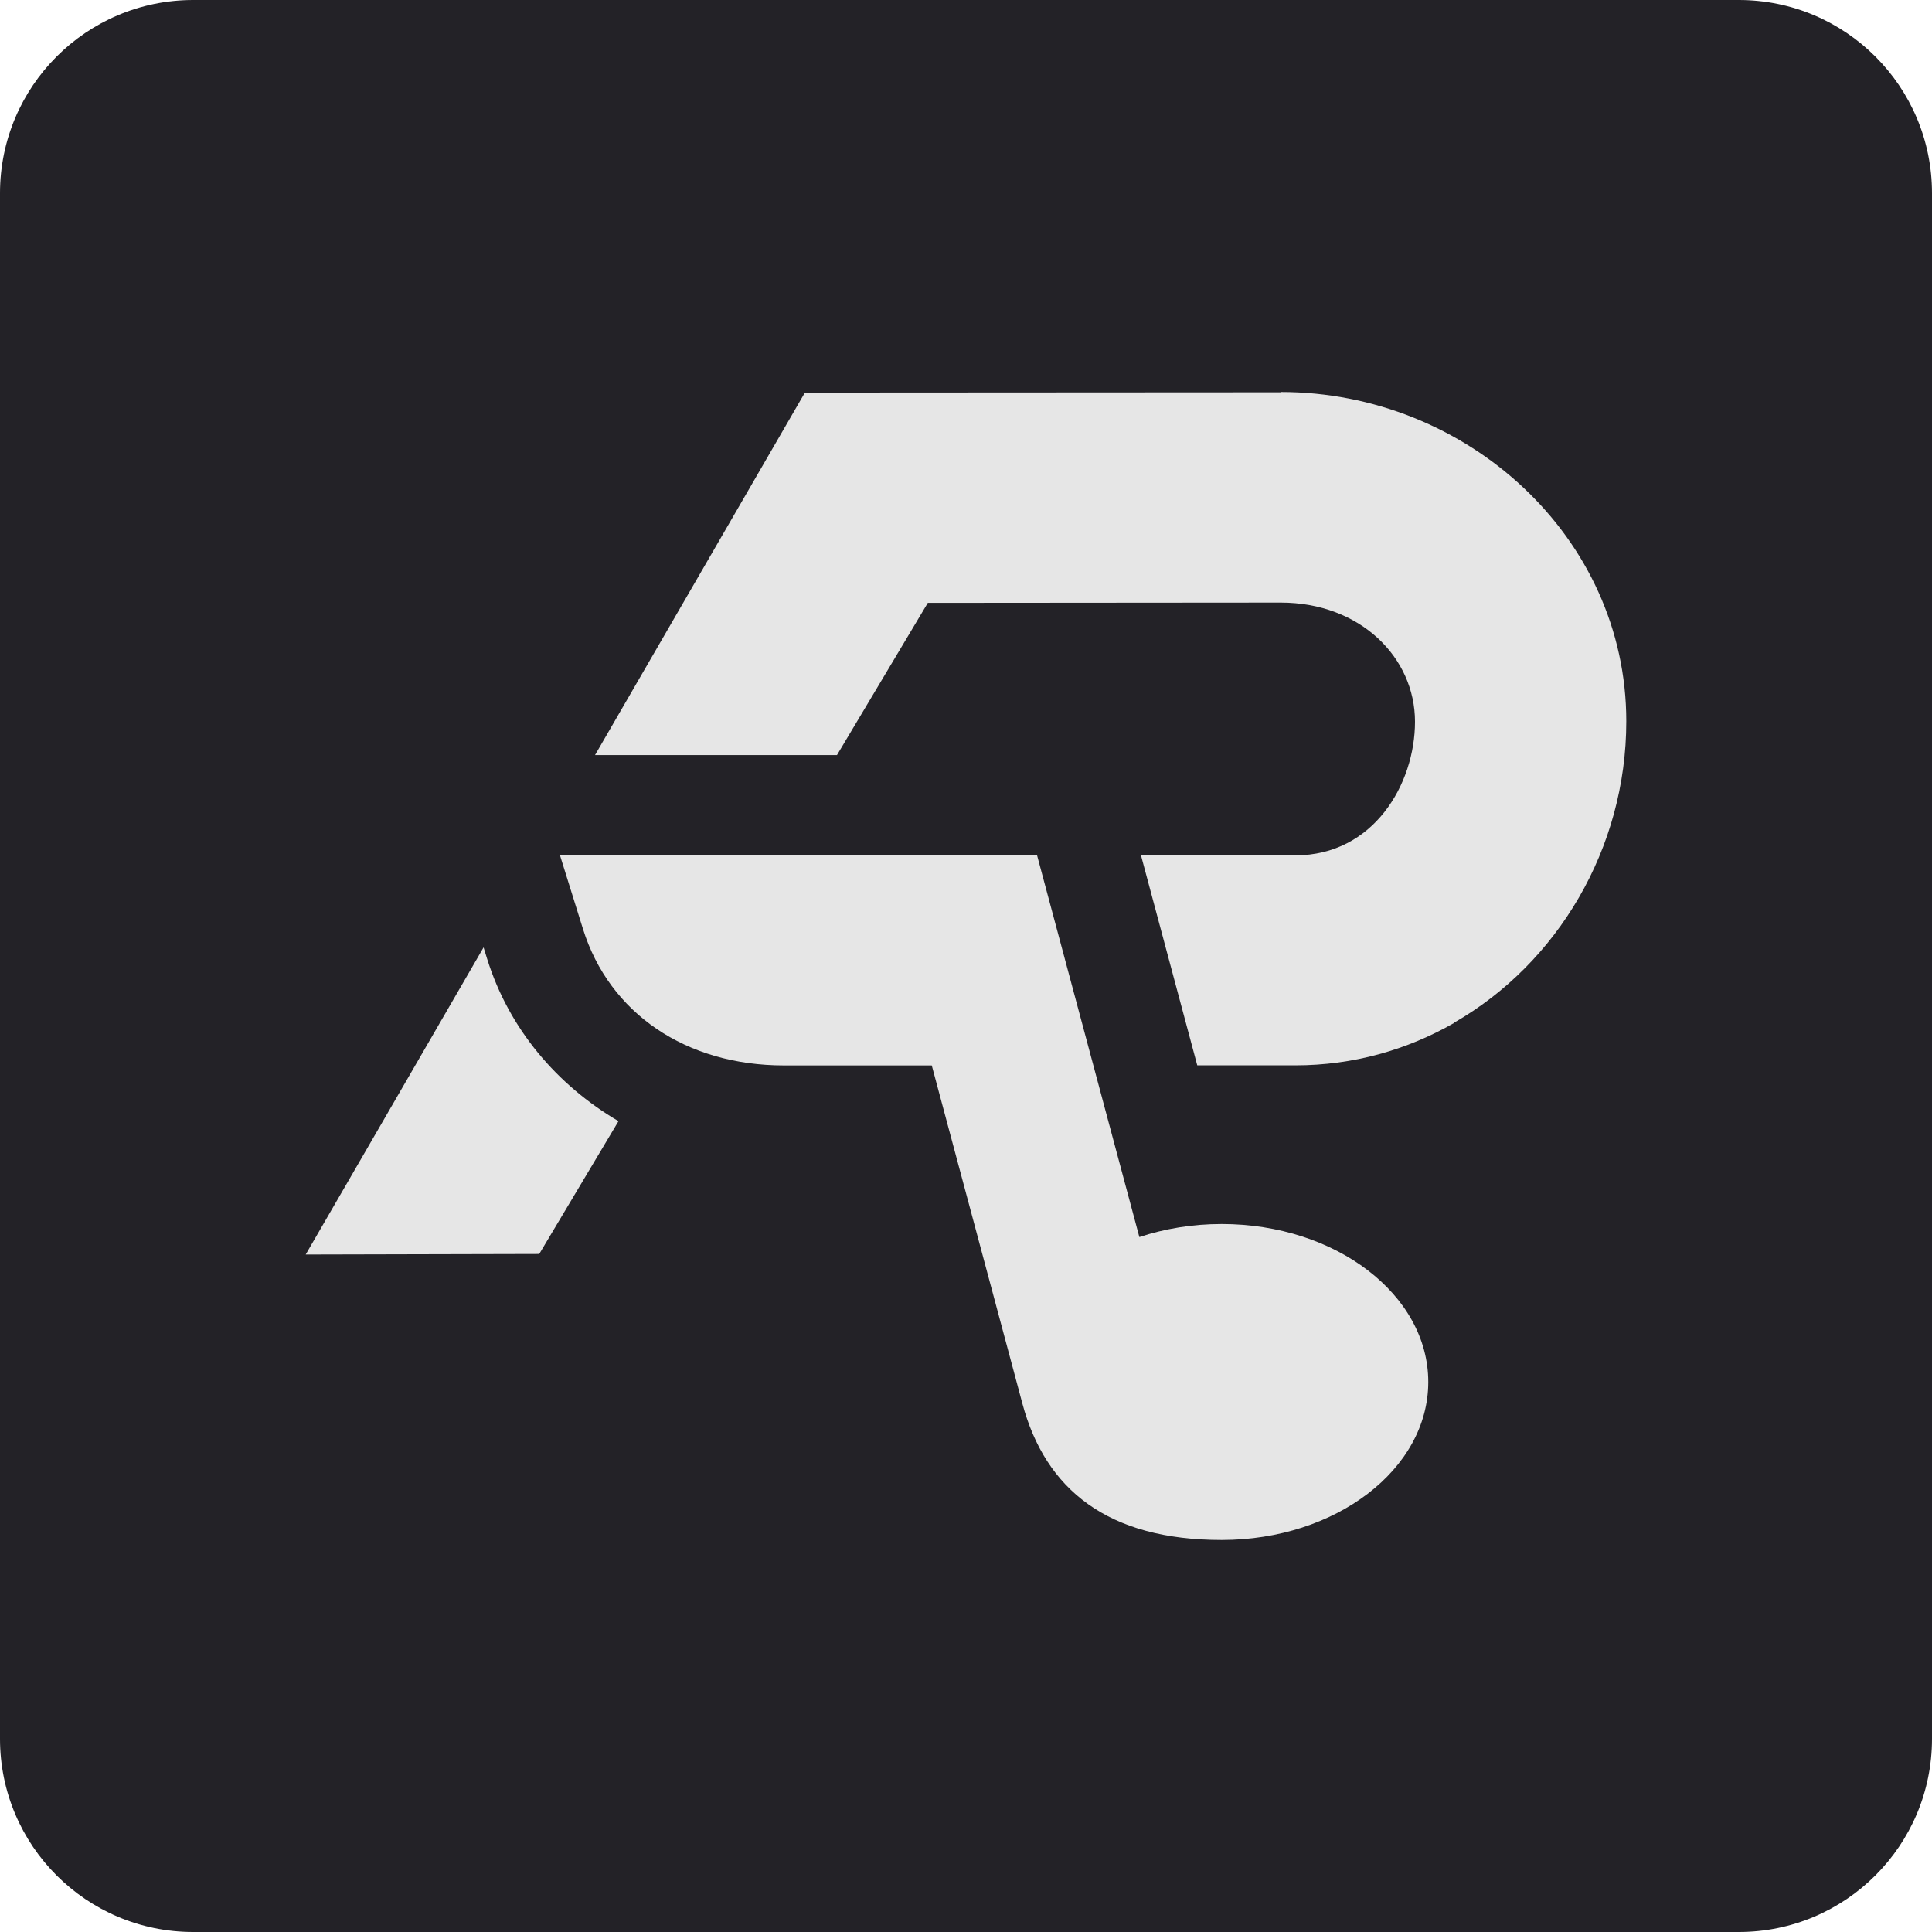
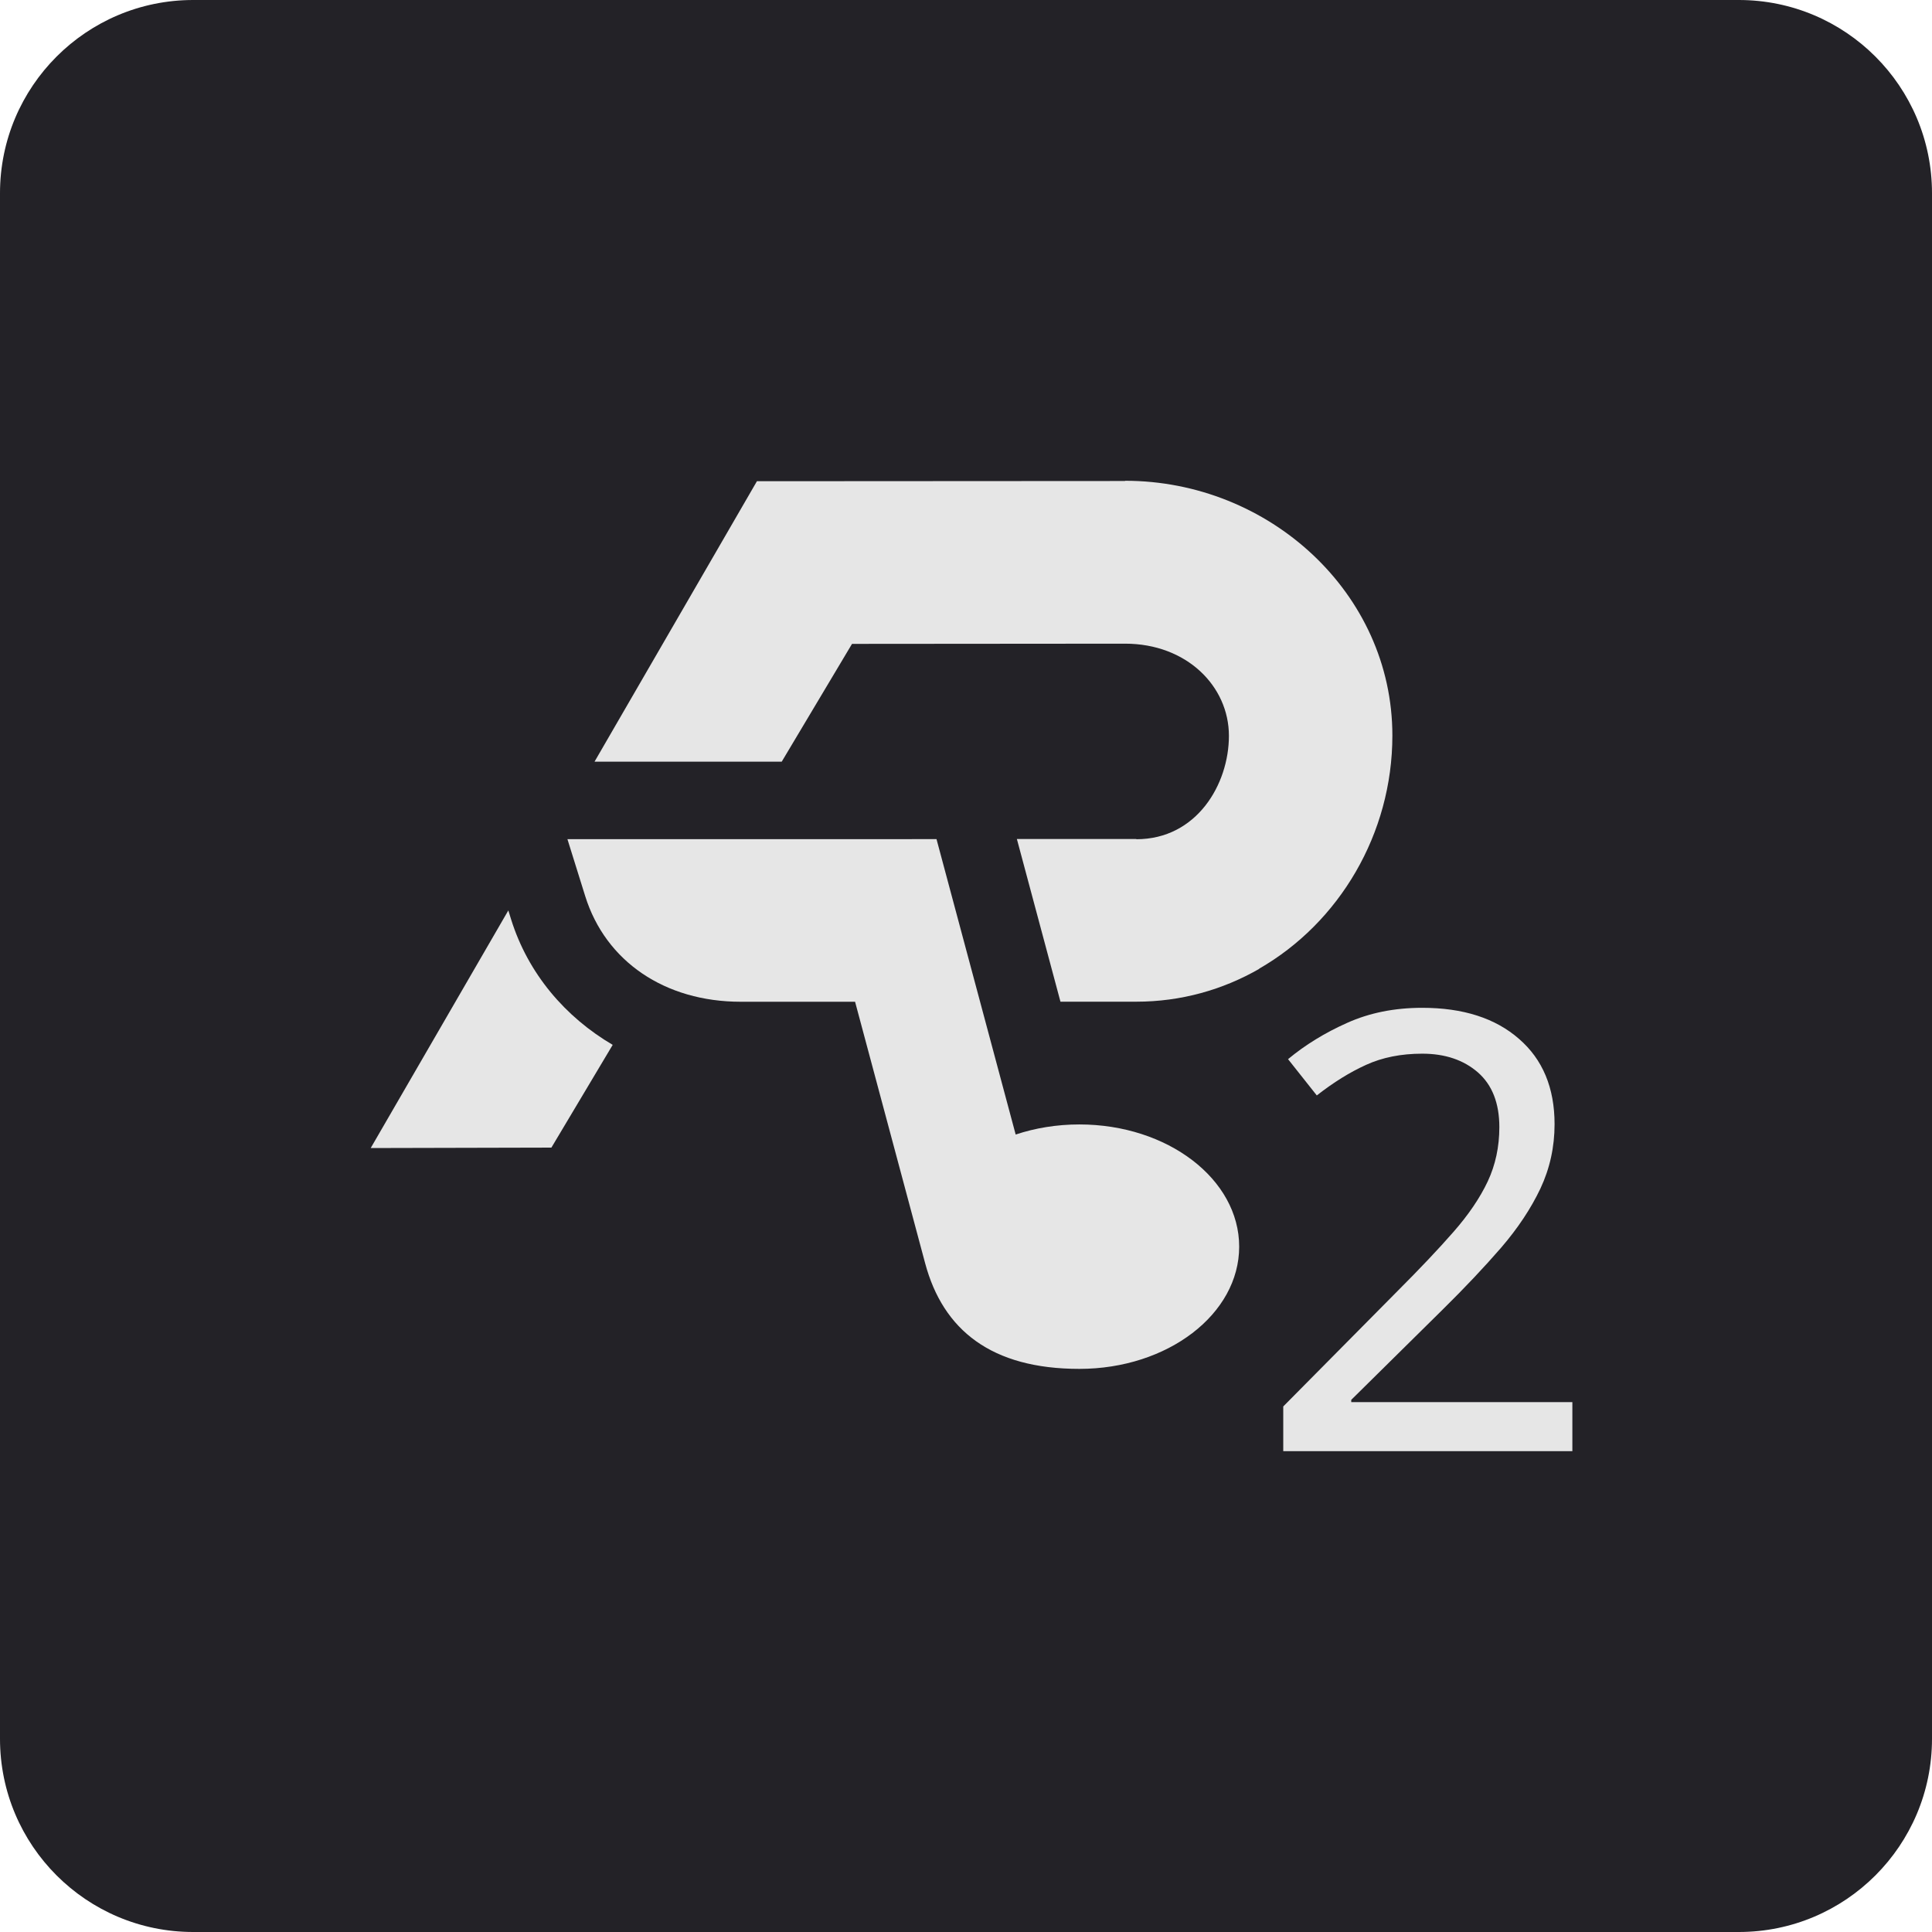
<svg xmlns="http://www.w3.org/2000/svg" width="500" height="500" viewBox="0 0 132.292 132.292" version="1.1" id="svg5" xml:space="preserve">
  <defs id="defs2" />
  <g id="layer1">
-     <g id="g1">
-       <rect style="fill:#232227;fill-opacity:1;stroke-width:1.542;stroke-linecap:round;stroke-linejoin:round;stroke-miterlimit:3.9;paint-order:stroke fill markers" id="rect1-2" width="132.292" height="132.292" x="0" y="0" rx="13.229" ry="13.229" />
-       <g id="layer1-2" transform="matrix(0.2670068,0,0,0.2670068,-11.44605,-34.58952)" style="fill:#e6e6e6;fill-opacity:1;stroke-width:3.269">
-         <path style="font-family:Sans;-inkscape-font-specification:Sans;baseline-shift:baseline;display:inline;overflow:visible;fill:#e6e6e6;fill-opacity:1;stroke-width:5.971;marker:none;enable-background:accumulate" d="m 166.882,372.503 -45.617,78.766 59.894,-0.143 20.319,-34.058 c -15.736,-9.237 -28.064,-23.636 -33.684,-41.623 z" id="path2" />
-         <path style="font-family:Sans;-inkscape-font-specification:Sans;baseline-shift:baseline;display:inline;overflow:visible;fill:#e6e6e6;fill-opacity:1;stroke-width:5.971;marker:none;enable-background:accumulate" d="m 186.472,348.875 5.897,18.894 c 6.764,21.662 26.423,35.008 51.558,35.008 h 37.896 l 21.413,79.902 v 0 l 1.811,6.763 c 5.935,22.176 21.966,35.031 51.13,35.031 29.258,0 52.972,-18.139 52.972,-40.514 0,-22.376 -23.713,-40.514 -52.972,-40.514 -7.507,0 -14.648,1.193 -21.117,3.347 l -26.241,-97.922 z" id="path1" />
-         <path style="font-family:Sans;-inkscape-font-specification:Sans;baseline-shift:baseline;display:inline;overflow:visible;fill:#e6e6e6;fill-opacity:1;stroke-width:5.971;marker:none;enable-background:accumulate" d="m 371.314,230.157 v 0 l -122.026,0.071 -53.827,92.959 h 62.05 l 23.299,-39.039 90.51,-0.071 c 20.419,-7.2e-4 34.426,14.097 34.426,30.548 0,16.015 -10.631,34.278 -30.698,34.278 v 0 -0.071 h -39.588 l 14.447,53.924 h 25.14 v 0 c 14.843,0 28.699,-3.968 40.732,-10.878 v -0.071 c 26.48,-15.201 44.152,-44.63 44.152,-77.287 v 0 c 0,-47.244 -40.876,-84.44 -88.605,-84.441 z" id="path295" />
+     <g id="g2">
+       <rect style="fill:#232227;fill-opacity:1;stroke-width:1.542;stroke-linecap:round;stroke-linejoin:round;stroke-miterlimit:3.9;paint-order:stroke fill markers" id="rect1-2" width="132.292" height="132.292" x="-5.1293946e-06" y="-2.5000002e-06" rx="13.229" ry="13.229" />
+       <g id="g1" transform="translate(-5.782688,-2.819113)">
+         <g id="layer1-2" transform="matrix(0.2065677,0,0,0.2065677,6.11747,-11.7873)" style="fill:#e6e6e6;fill-opacity:1;stroke-width:3.269">
+           <path style="font-family:Sans;-inkscape-font-specification:Sans;baseline-shift:baseline;display:inline;overflow:visible;fill:#e6e6e6;fill-opacity:1;stroke-width:5.971;marker:none;enable-background:accumulate" d="m 166.882,372.503 -45.617,78.766 59.894,-0.143 20.319,-34.058 c -15.736,-9.237 -28.064,-23.636 -33.684,-41.623 z" id="path2" />
+           <path style="font-family:Sans;-inkscape-font-specification:Sans;baseline-shift:baseline;display:inline;overflow:visible;fill:#e6e6e6;fill-opacity:1;stroke-width:5.971;marker:none;enable-background:accumulate" d="m 186.472,348.875 5.897,18.894 c 6.764,21.662 26.423,35.008 51.558,35.008 h 37.896 l 21.413,79.902 v 0 l 1.811,6.763 c 5.935,22.176 21.966,35.031 51.13,35.031 29.258,0 52.972,-18.139 52.972,-40.514 0,-22.376 -23.713,-40.514 -52.972,-40.514 -7.507,0 -14.648,1.193 -21.117,3.347 l -26.241,-97.922 z" id="path1" />
+           <path style="font-family:Sans;-inkscape-font-specification:Sans;baseline-shift:baseline;display:inline;overflow:visible;fill:#e6e6e6;fill-opacity:1;stroke-width:5.971;marker:none;enable-background:accumulate" d="m 371.314,230.157 v 0 l -122.026,0.071 -53.827,92.959 h 62.05 l 23.299,-39.039 90.51,-0.071 c 20.419,-7.2e-4 34.426,14.097 34.426,30.548 0,16.015 -10.631,34.278 -30.698,34.278 v 0 -0.071 h -39.588 l 14.447,53.924 h 25.14 v 0 c 14.843,0 28.699,-3.968 40.732,-10.878 v -0.071 c 26.48,-15.201 44.152,-44.63 44.152,-77.287 v 0 c 0,-47.244 -40.876,-84.44 -88.605,-84.441 z" id="path295" />
+         </g>
+         <text xml:space="preserve" style="font-style:normal;font-variant:normal;font-weight:normal;font-stretch:normal;font-size:41.939px;line-height:1.25;font-family:'Josefin Sans';-inkscape-font-specification:'Josefin Sans, Normal';font-variant-ligatures:none;font-variant-caps:normal;font-variant-numeric:normal;font-variant-east-asian:normal;text-orientation:sideways;fill:#e6e6e6;fill-opacity:1;stroke-width:1.062" x="91.637" y="102.19" id="text1">
+           <tspan id="tspan1" style="font-style:normal;font-variant:normal;font-weight:normal;font-stretch:normal;font-size:41.939px;font-family:'Josefin Sans';-inkscape-font-specification:'Josefin Sans, Normal';font-variant-ligatures:none;font-variant-caps:normal;font-variant-numeric:normal;font-variant-east-asian:normal;fill:#e6e6e6;fill-opacity:1;stroke-width:1.062" x="91.637" y="102.19">2</tspan>
+         </text>
      </g>
    </g>
  </g>
</svg>
